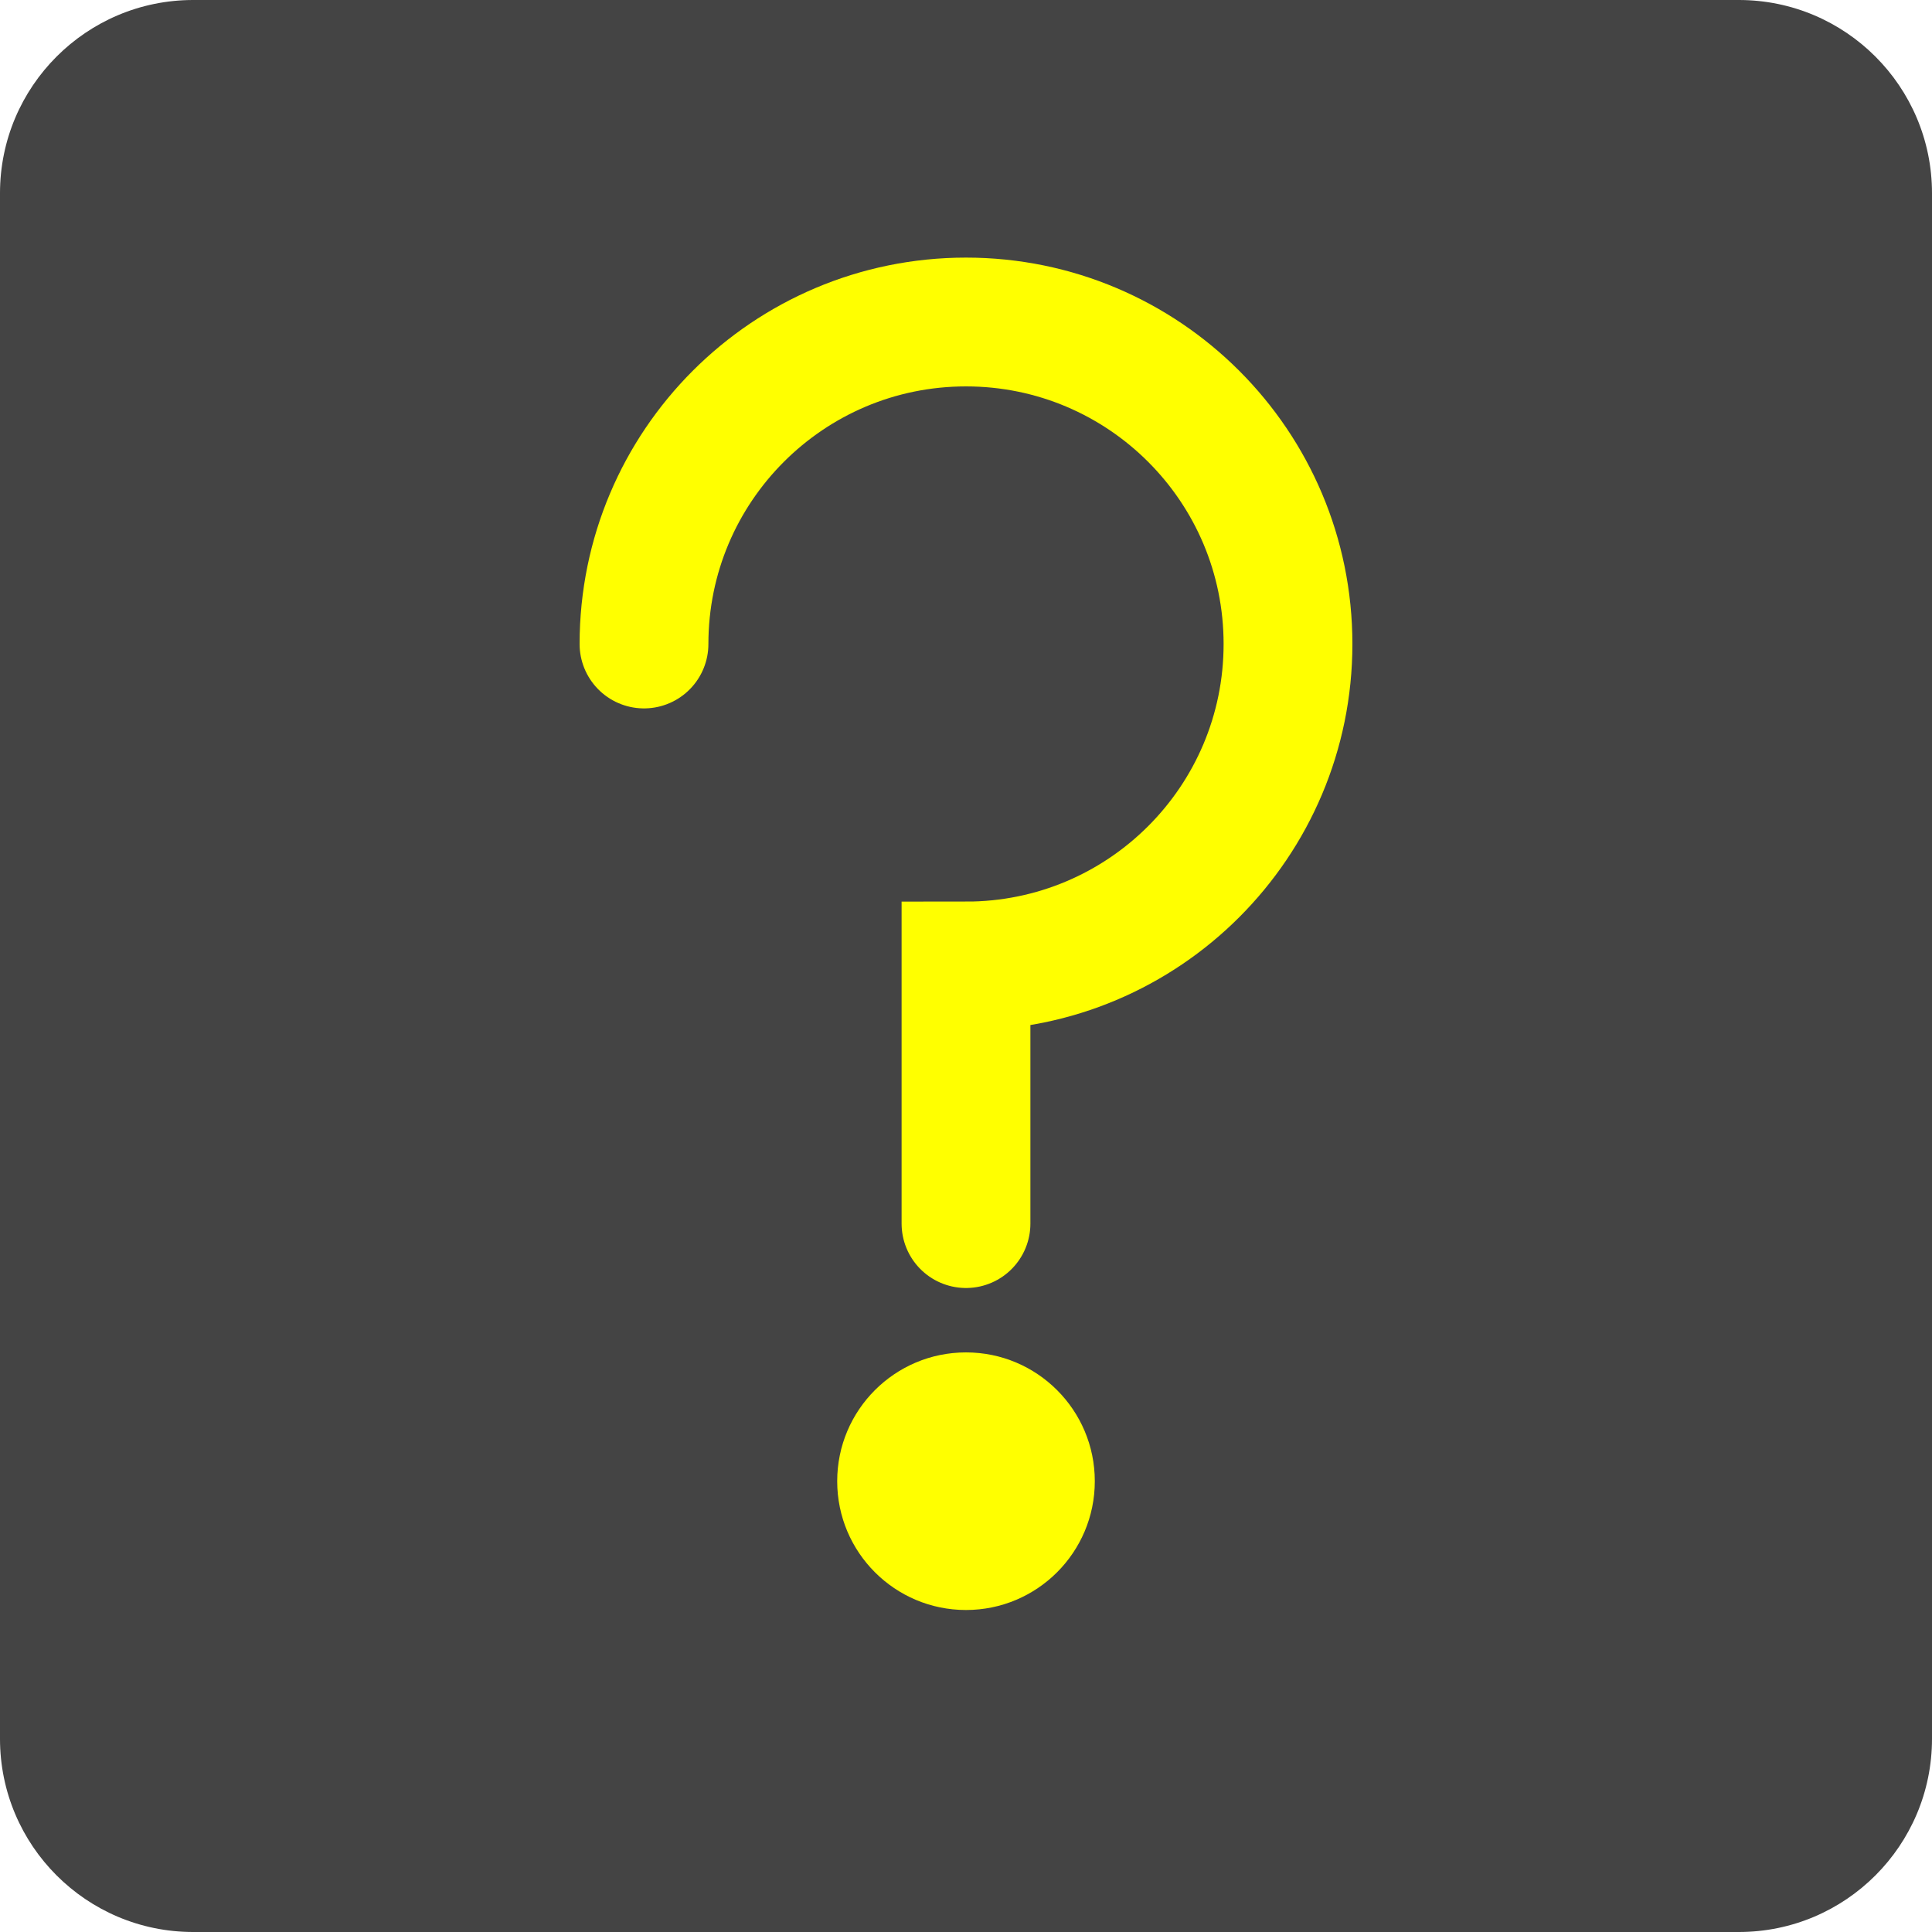
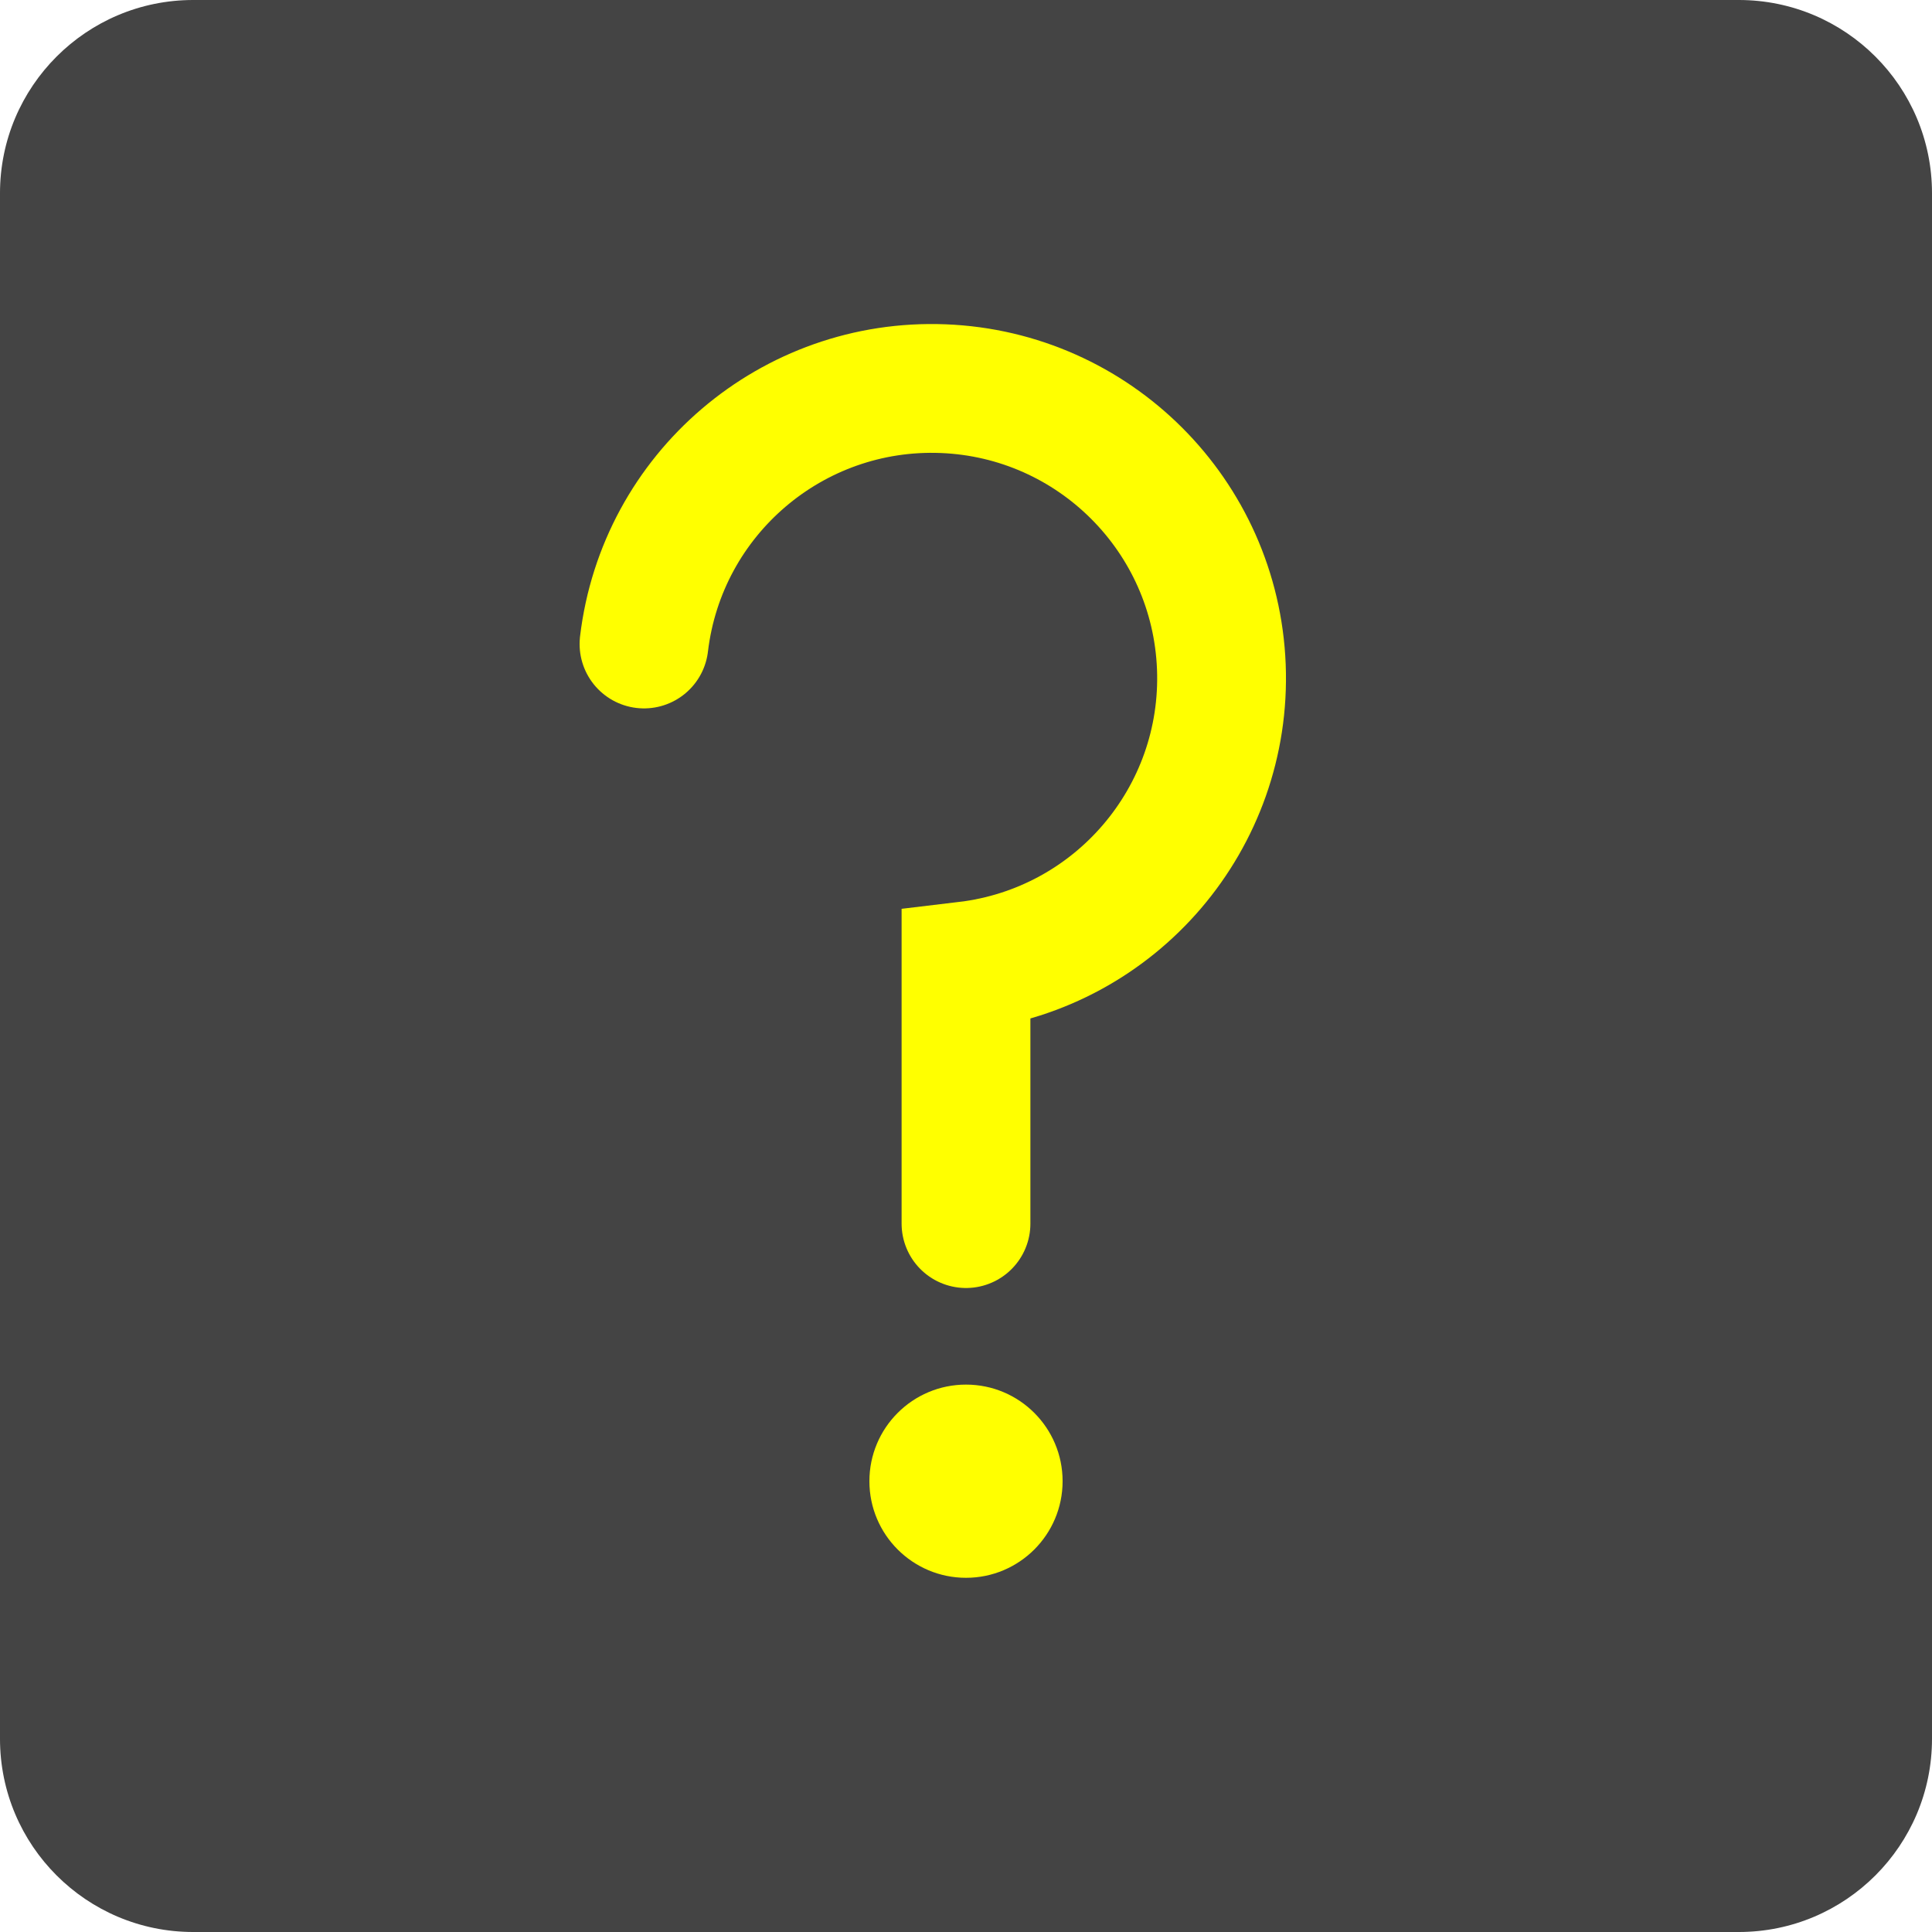
<svg xmlns="http://www.w3.org/2000/svg" version="1.1" width="30" height="30">
  <rect width="100%" height="100%" fill="transparent" />
  <rect width="100%" height="100%" rx="3" fill="#444" />
-   <path d="M 10 10 a 5 5 0 1 1 5 5 v 4 " stroke="#ff0" stroke-width="2" stroke-linecap="round" fill="none" />
-   <circle cx="15" cy="23" r="2" fill="#ff0" />
+   <path d="M 10 10 a 4.5 4.5 0 1 1 5 5 v 4 " stroke="#ff0" stroke-width="2" stroke-linecap="round" fill="none" />
+   <circle cx="15" cy="23" r="1.5" fill="#ff0" />
</svg>
